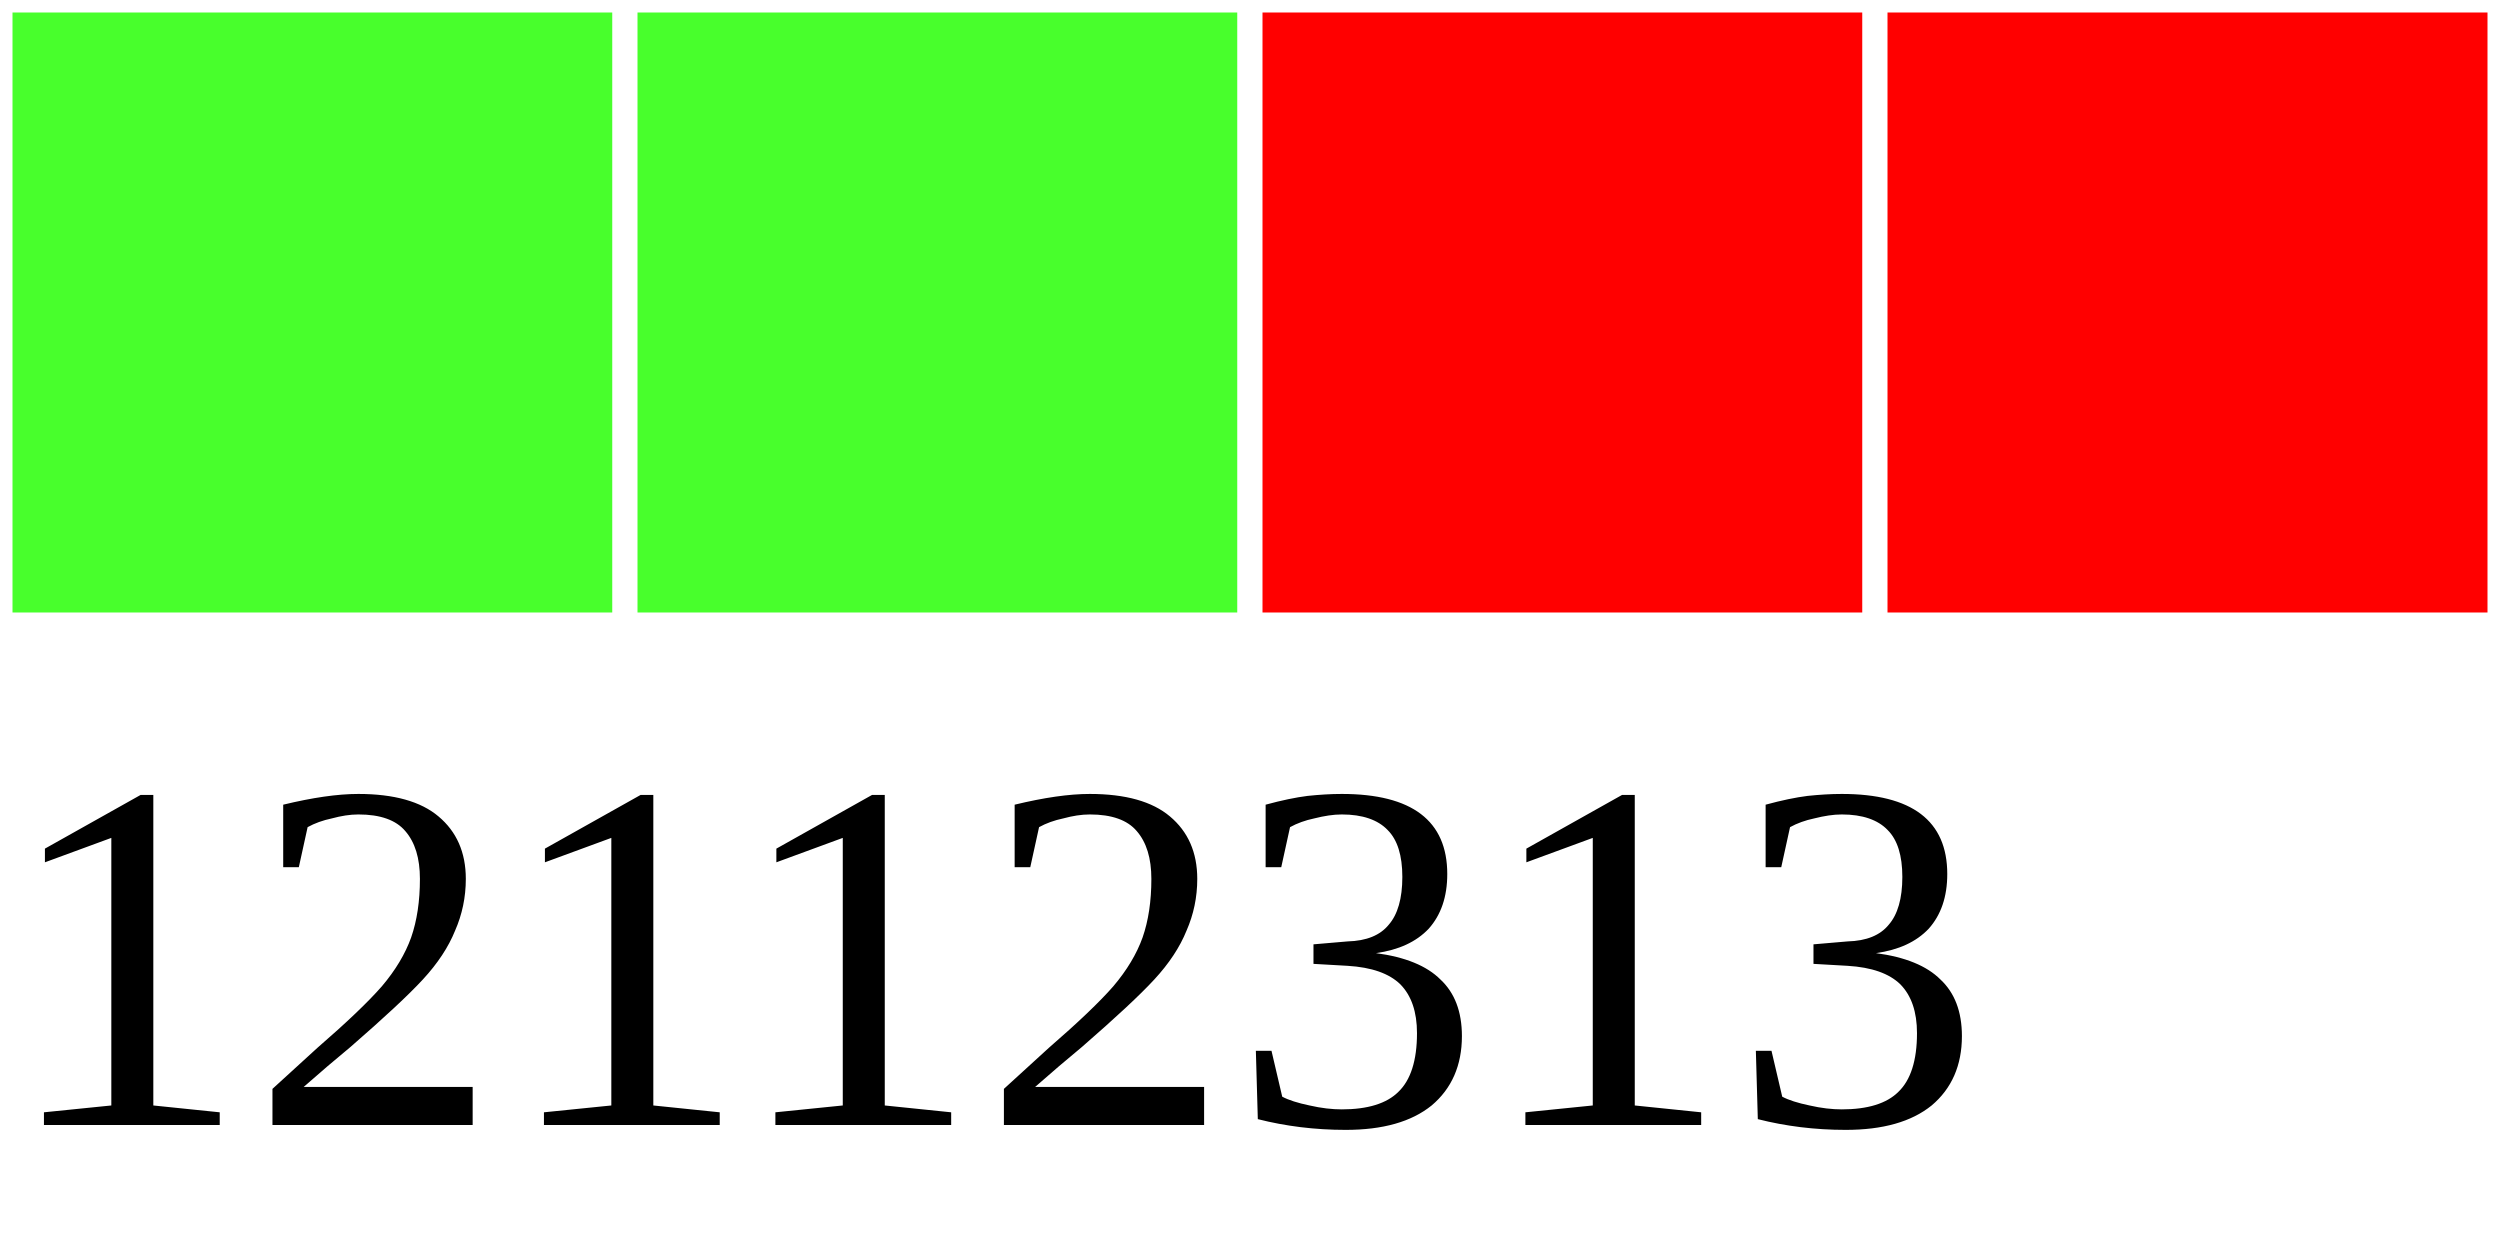
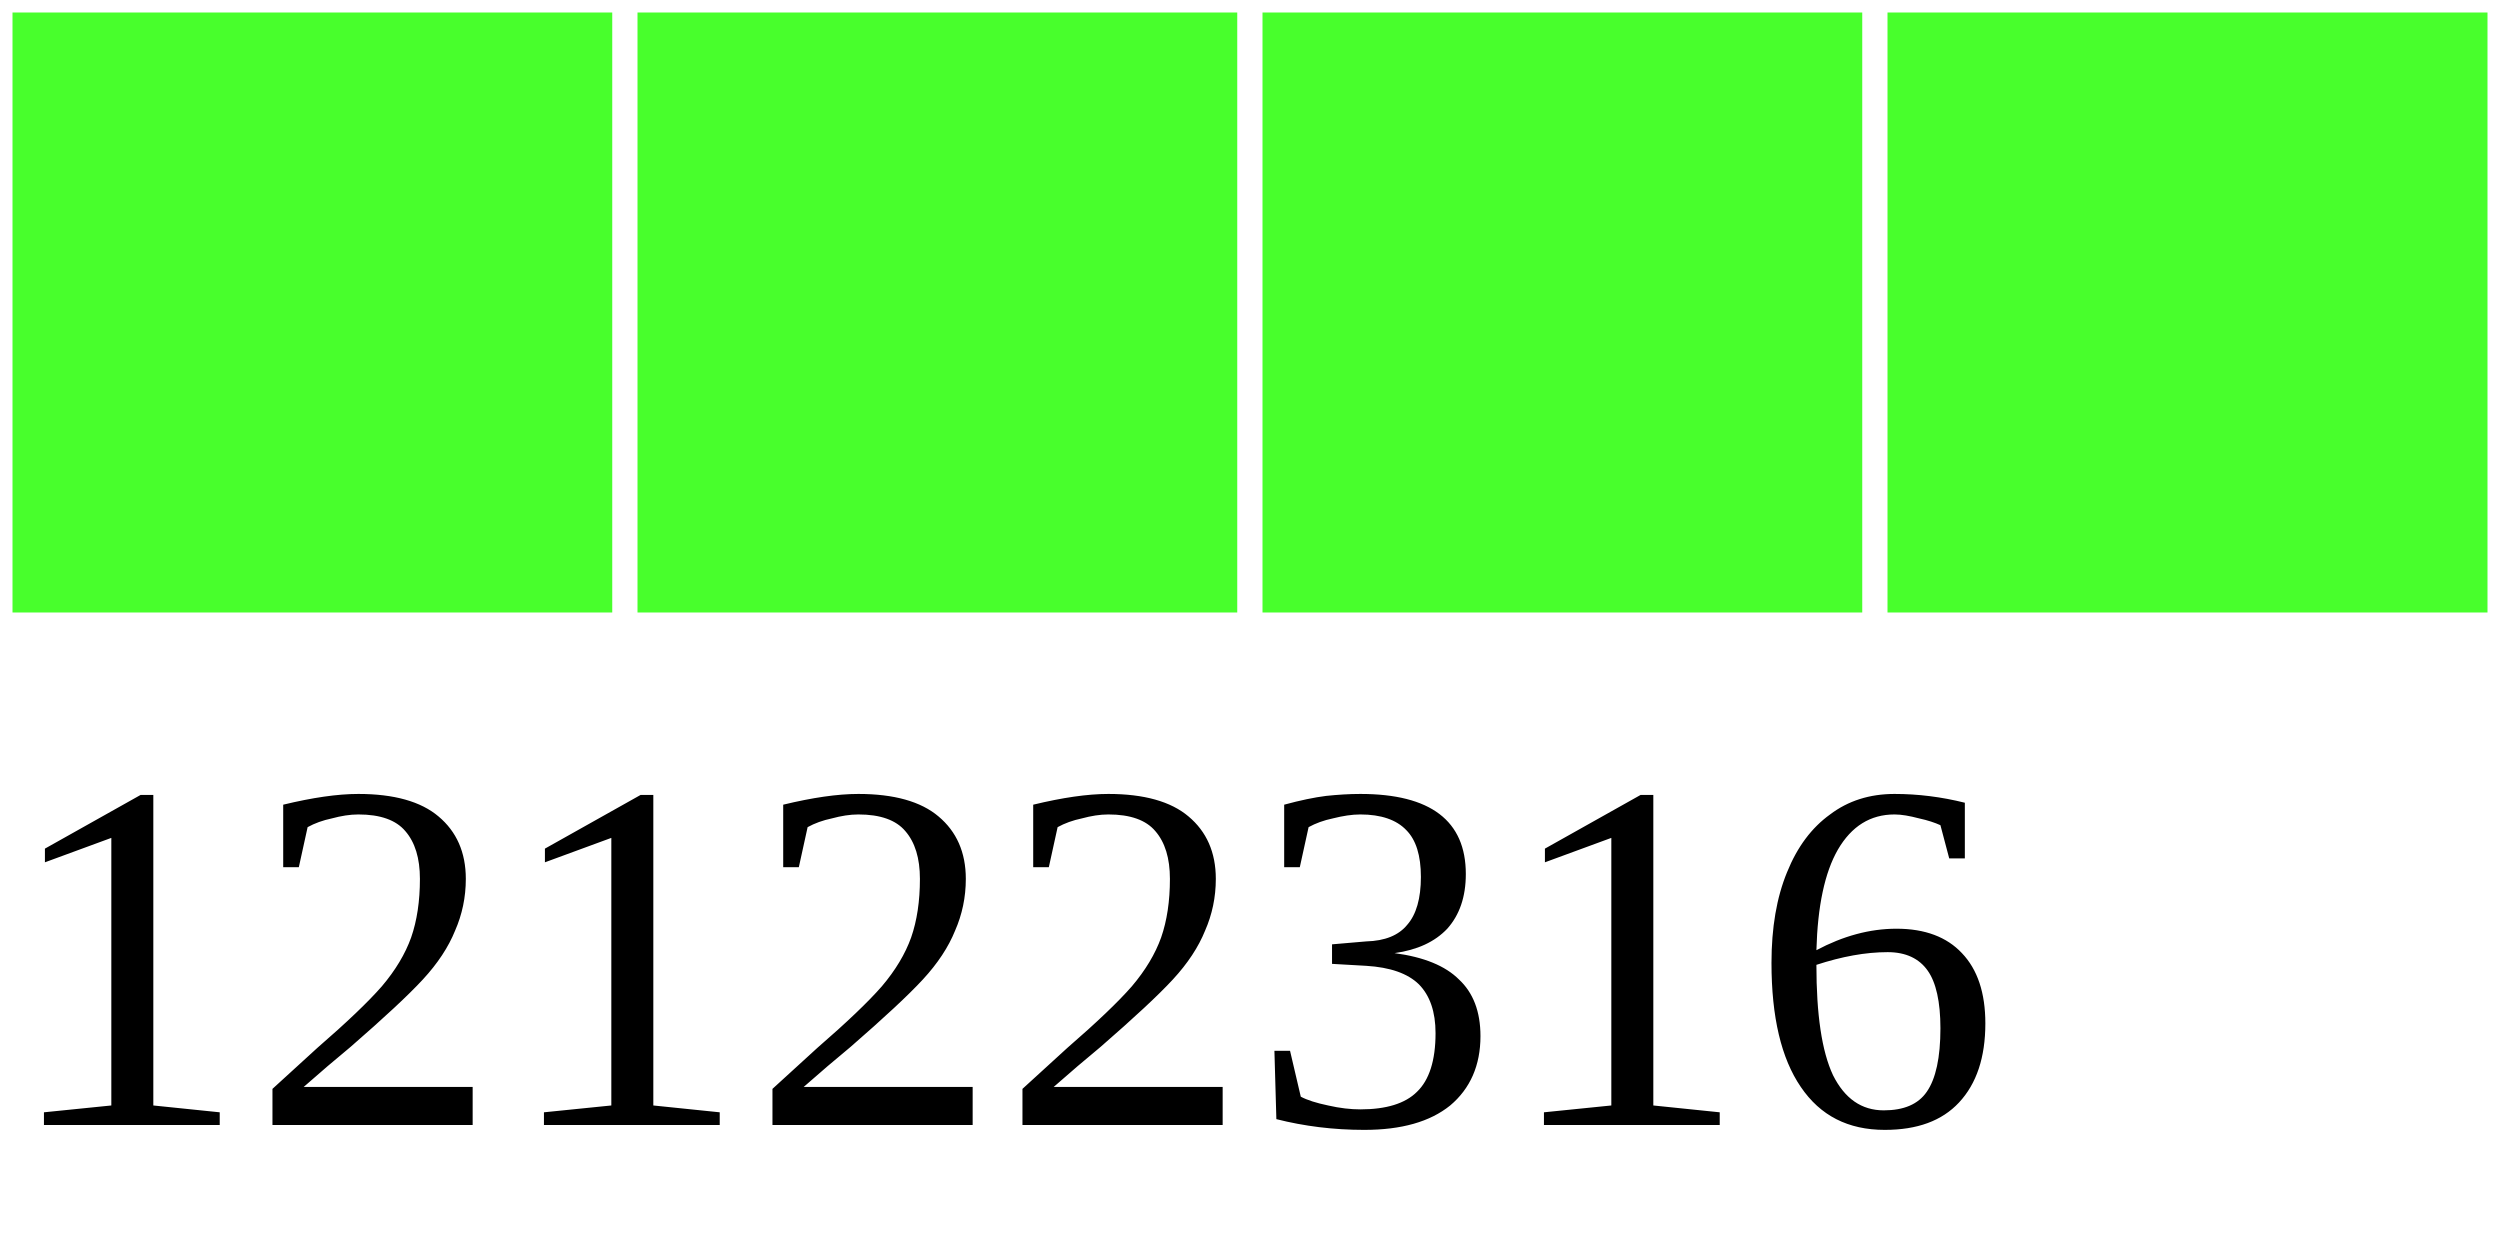
<svg xmlns="http://www.w3.org/2000/svg" width="40" height="20">
  <g>
    <rect width="10" height="10" style="fill:#48FF2C;stroke-width:0.4;stroke:rgb(255,255,255)" x="0" />
    <rect width="10" height="10" style="fill:#48FF2C;stroke-width:0.4;stroke:rgb(255,255,255)" x="10" />
-     <rect width="10" height="10" style="fill:#FF0000;stroke-width:0.4;stroke:rgb(255,255,255)" x="20" />
-     <rect width="10" height="10" style="fill:#FF0000;stroke-width:0.4;stroke:rgb(255,255,255)" x="30" />
-     <text x="0" y="18" fill="black" font-size="8">12112313</text>
+     <rect width="10" height="10" style="fill:#48FF2C;stroke-width:0.4;stroke:rgb(255,255,255)" x="20" />
+     <rect width="10" height="10" style="fill:#48FF2C;stroke-width:0.4;stroke:rgb(255,255,255)" x="30" />
+     <text x="0" y="18" fill="black" font-size="8">12122316</text>
  </g>
</svg>
